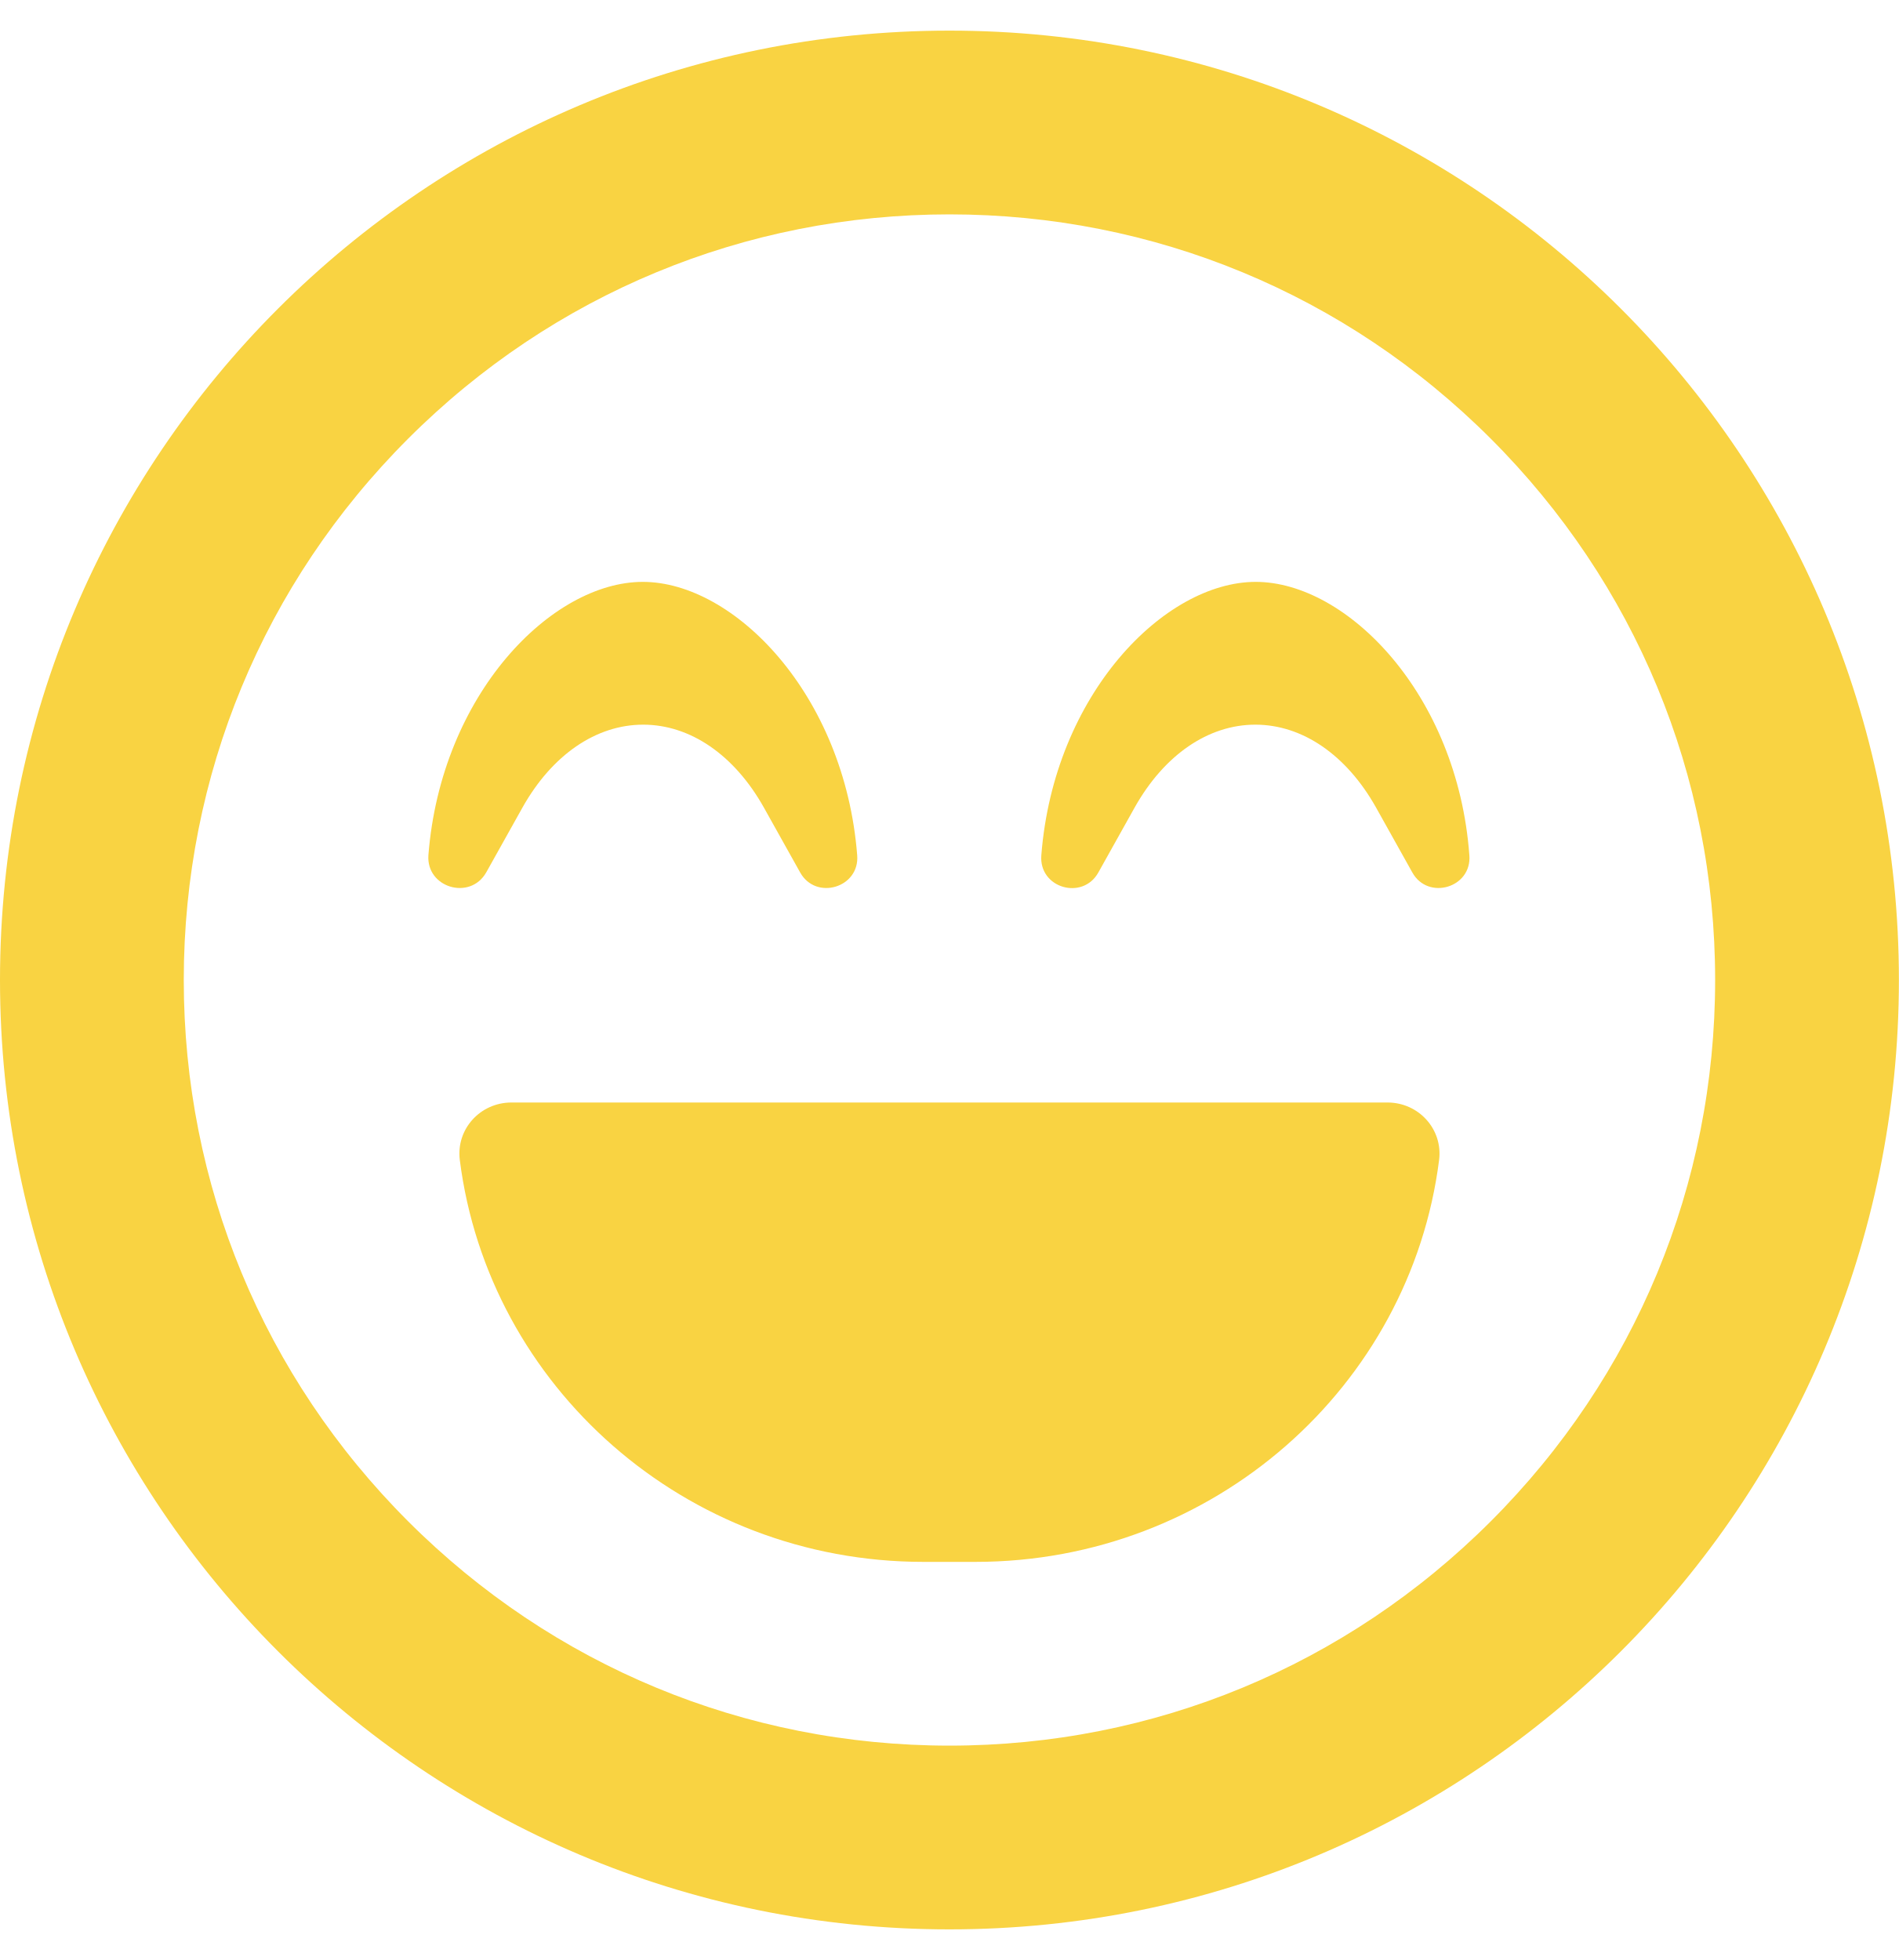
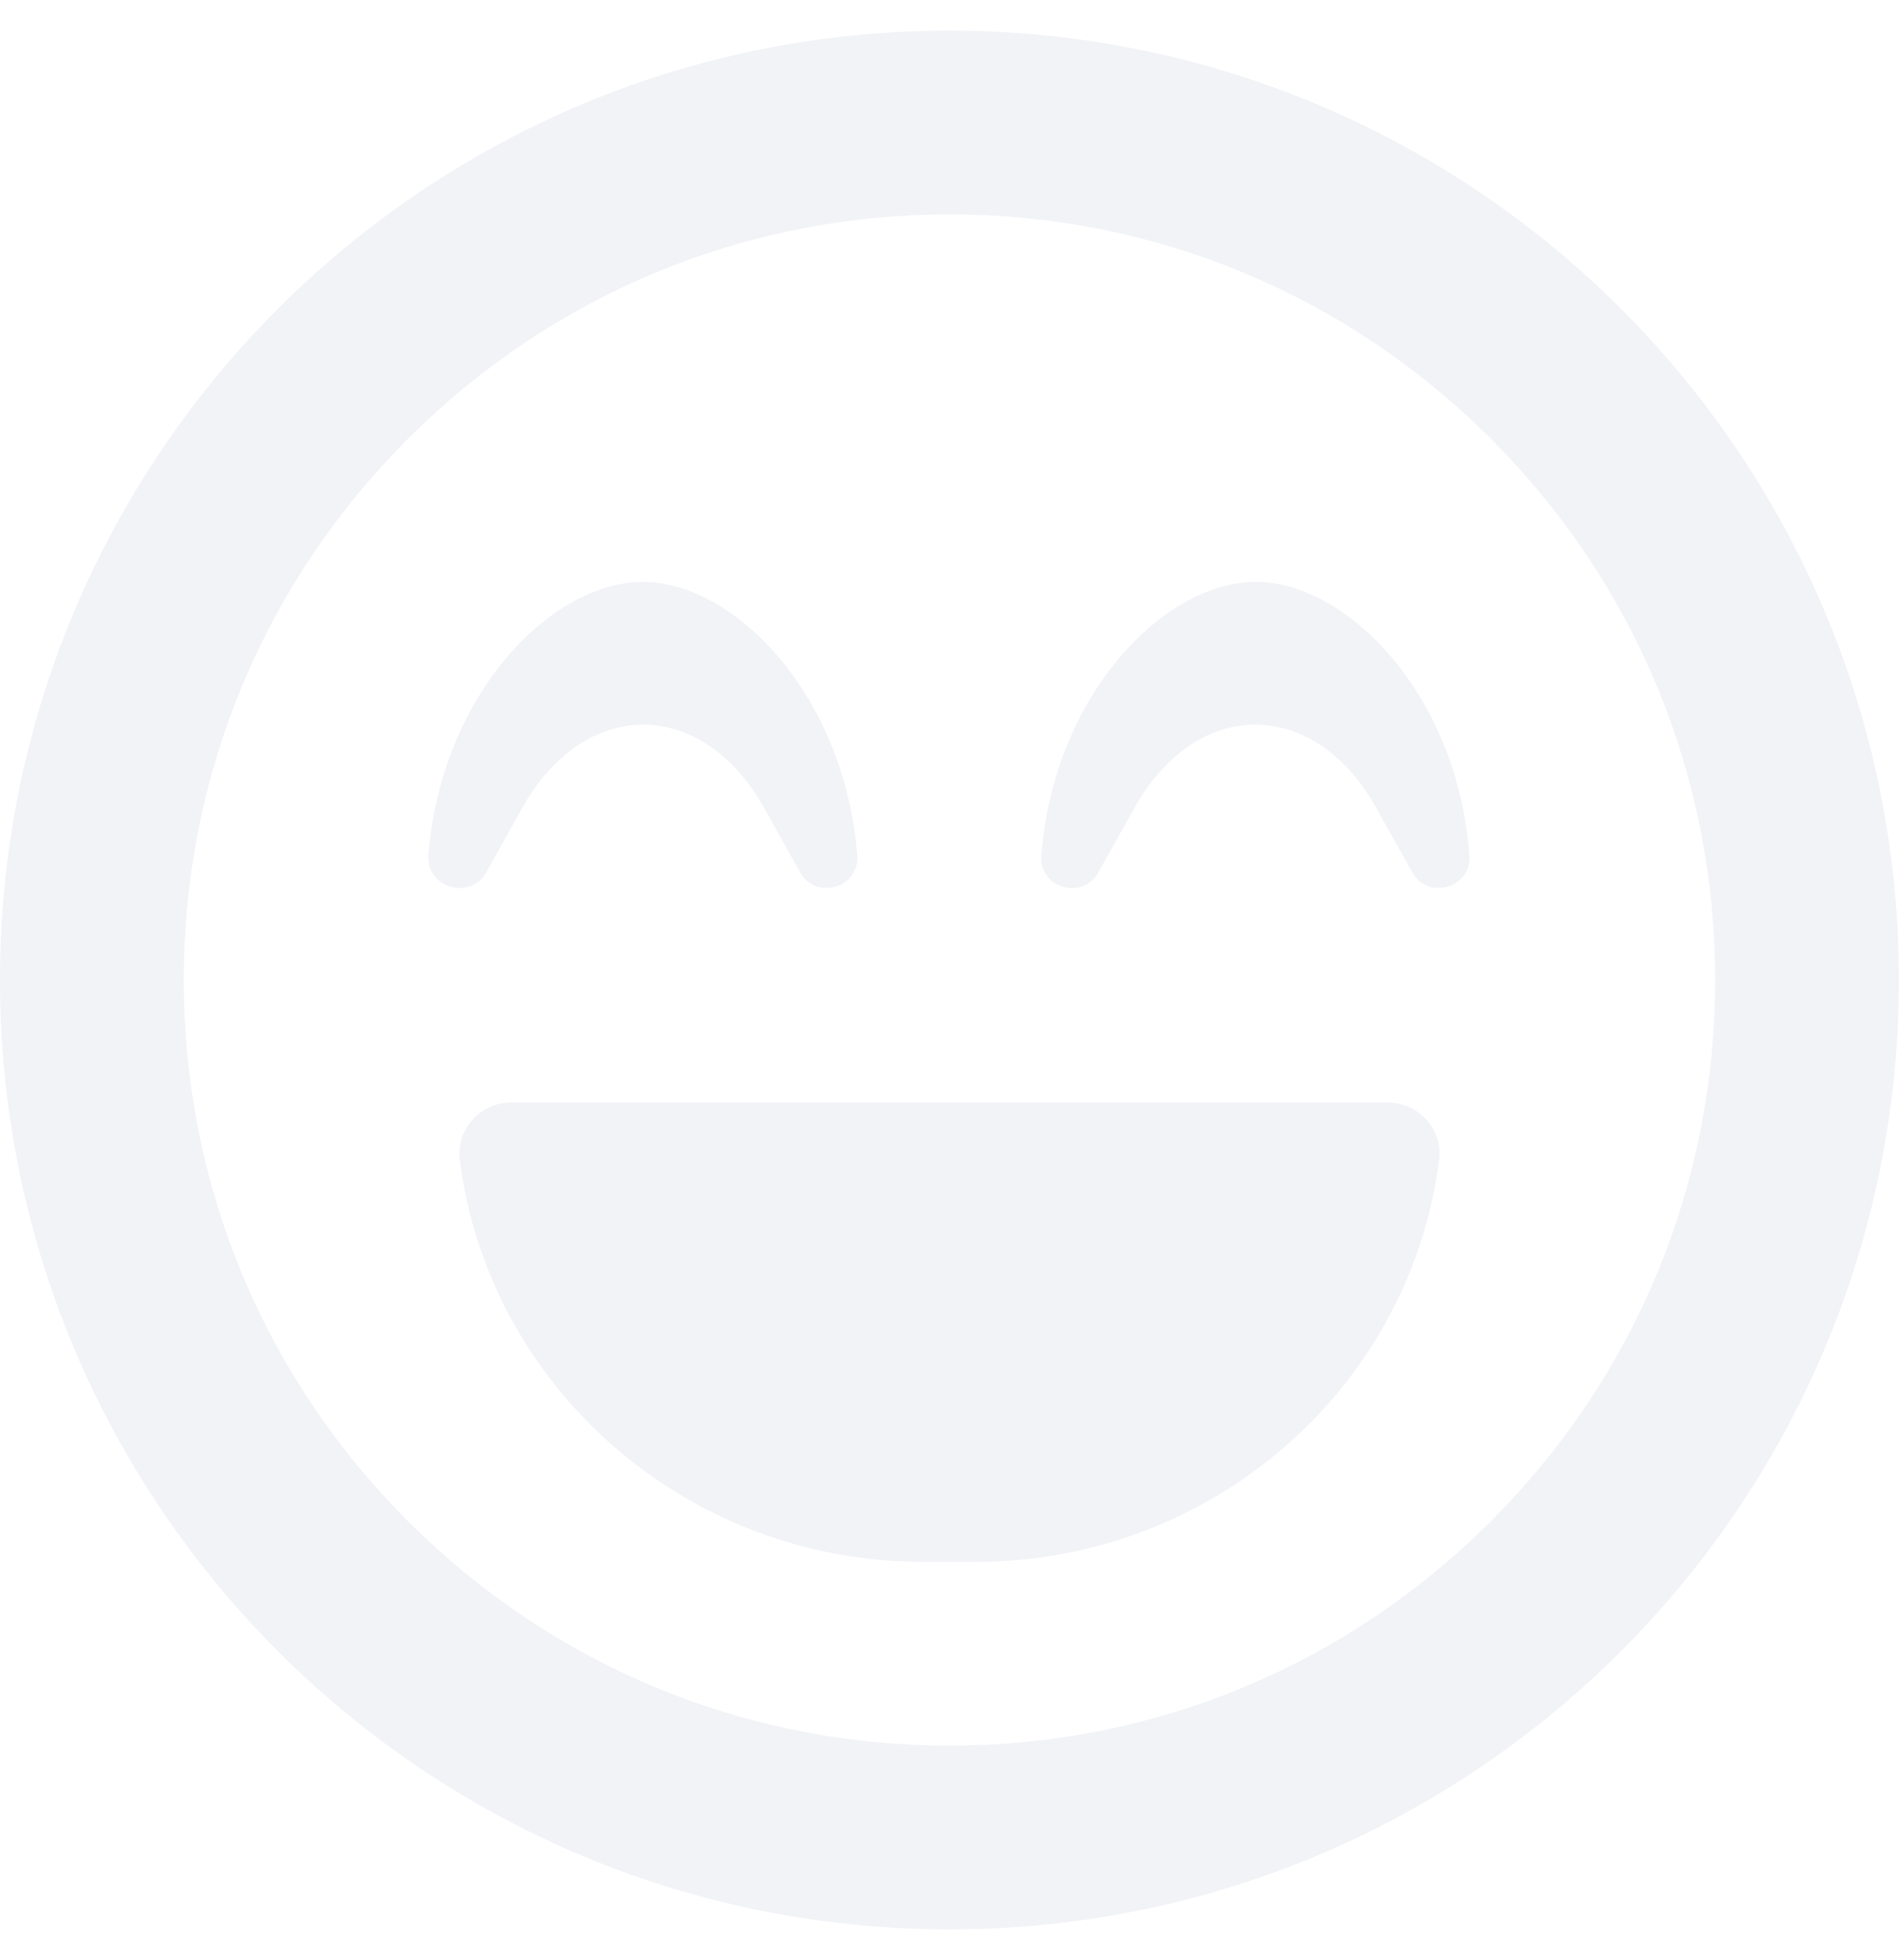
- <svg xmlns="http://www.w3.org/2000/svg" aria-hidden="true" fill="#f9d342" focusable="false" data-prefix="far" data-icon="laugh-beam" class="svg-inline--fa fa-laugh-beam fa-w-16" role="img" viewBox="0 0 496 512">
+ <svg xmlns="http://www.w3.org/2000/svg" aria-hidden="true" fill="#f2f3f7" focusable="false" data-prefix="far" data-icon="laugh-beam" class="svg-inline--fa fa-laugh-beam fa-w-16" role="img" viewBox="0 0 496 512">
  <path d="M248 8C111 8 0 119 0 256s111 248 248 248 248-111 248-248S385 8 248 8zm141.4 389.4c-37.8 37.8-88 58.6-141.4 58.6s-103.6-20.8-141.4-58.6S48 309.4 48 256s20.8-103.6 58.6-141.4S194.6 56 248 56s103.6 20.8 141.4 58.6S448 202.6 448 256s-20.8 103.6-58.6 141.4zM328 152c-23.8 0-52.7 29.3-56 71.4-.7 8.6 10.8 11.9 14.9 4.5l9.5-17c7.7-13.7 19.2-21.6 31.5-21.6s23.8 7.9 31.5 21.6l9.5 17c4.1 7.4 15.6 4 14.9-4.5-3.1-42.1-32-71.4-55.8-71.4zm-201 75.9l9.5-17c7.7-13.7 19.2-21.6 31.5-21.6s23.8 7.9 31.5 21.6l9.5 17c4.1 7.4 15.6 4 14.9-4.5-3.3-42.1-32.2-71.4-56-71.4s-52.7 29.3-56 71.4c-.6 8.5 10.9 11.9 15.1 4.5zM362.4 288H133.6c-8.2 0-14.5 7-13.5 15 7.5 59.2 58.9 105 121.1 105h13.6c62.2 0 113.6-45.8 121.1-105 1-8-5.3-15-13.5-15z">
    </path>
</svg>
